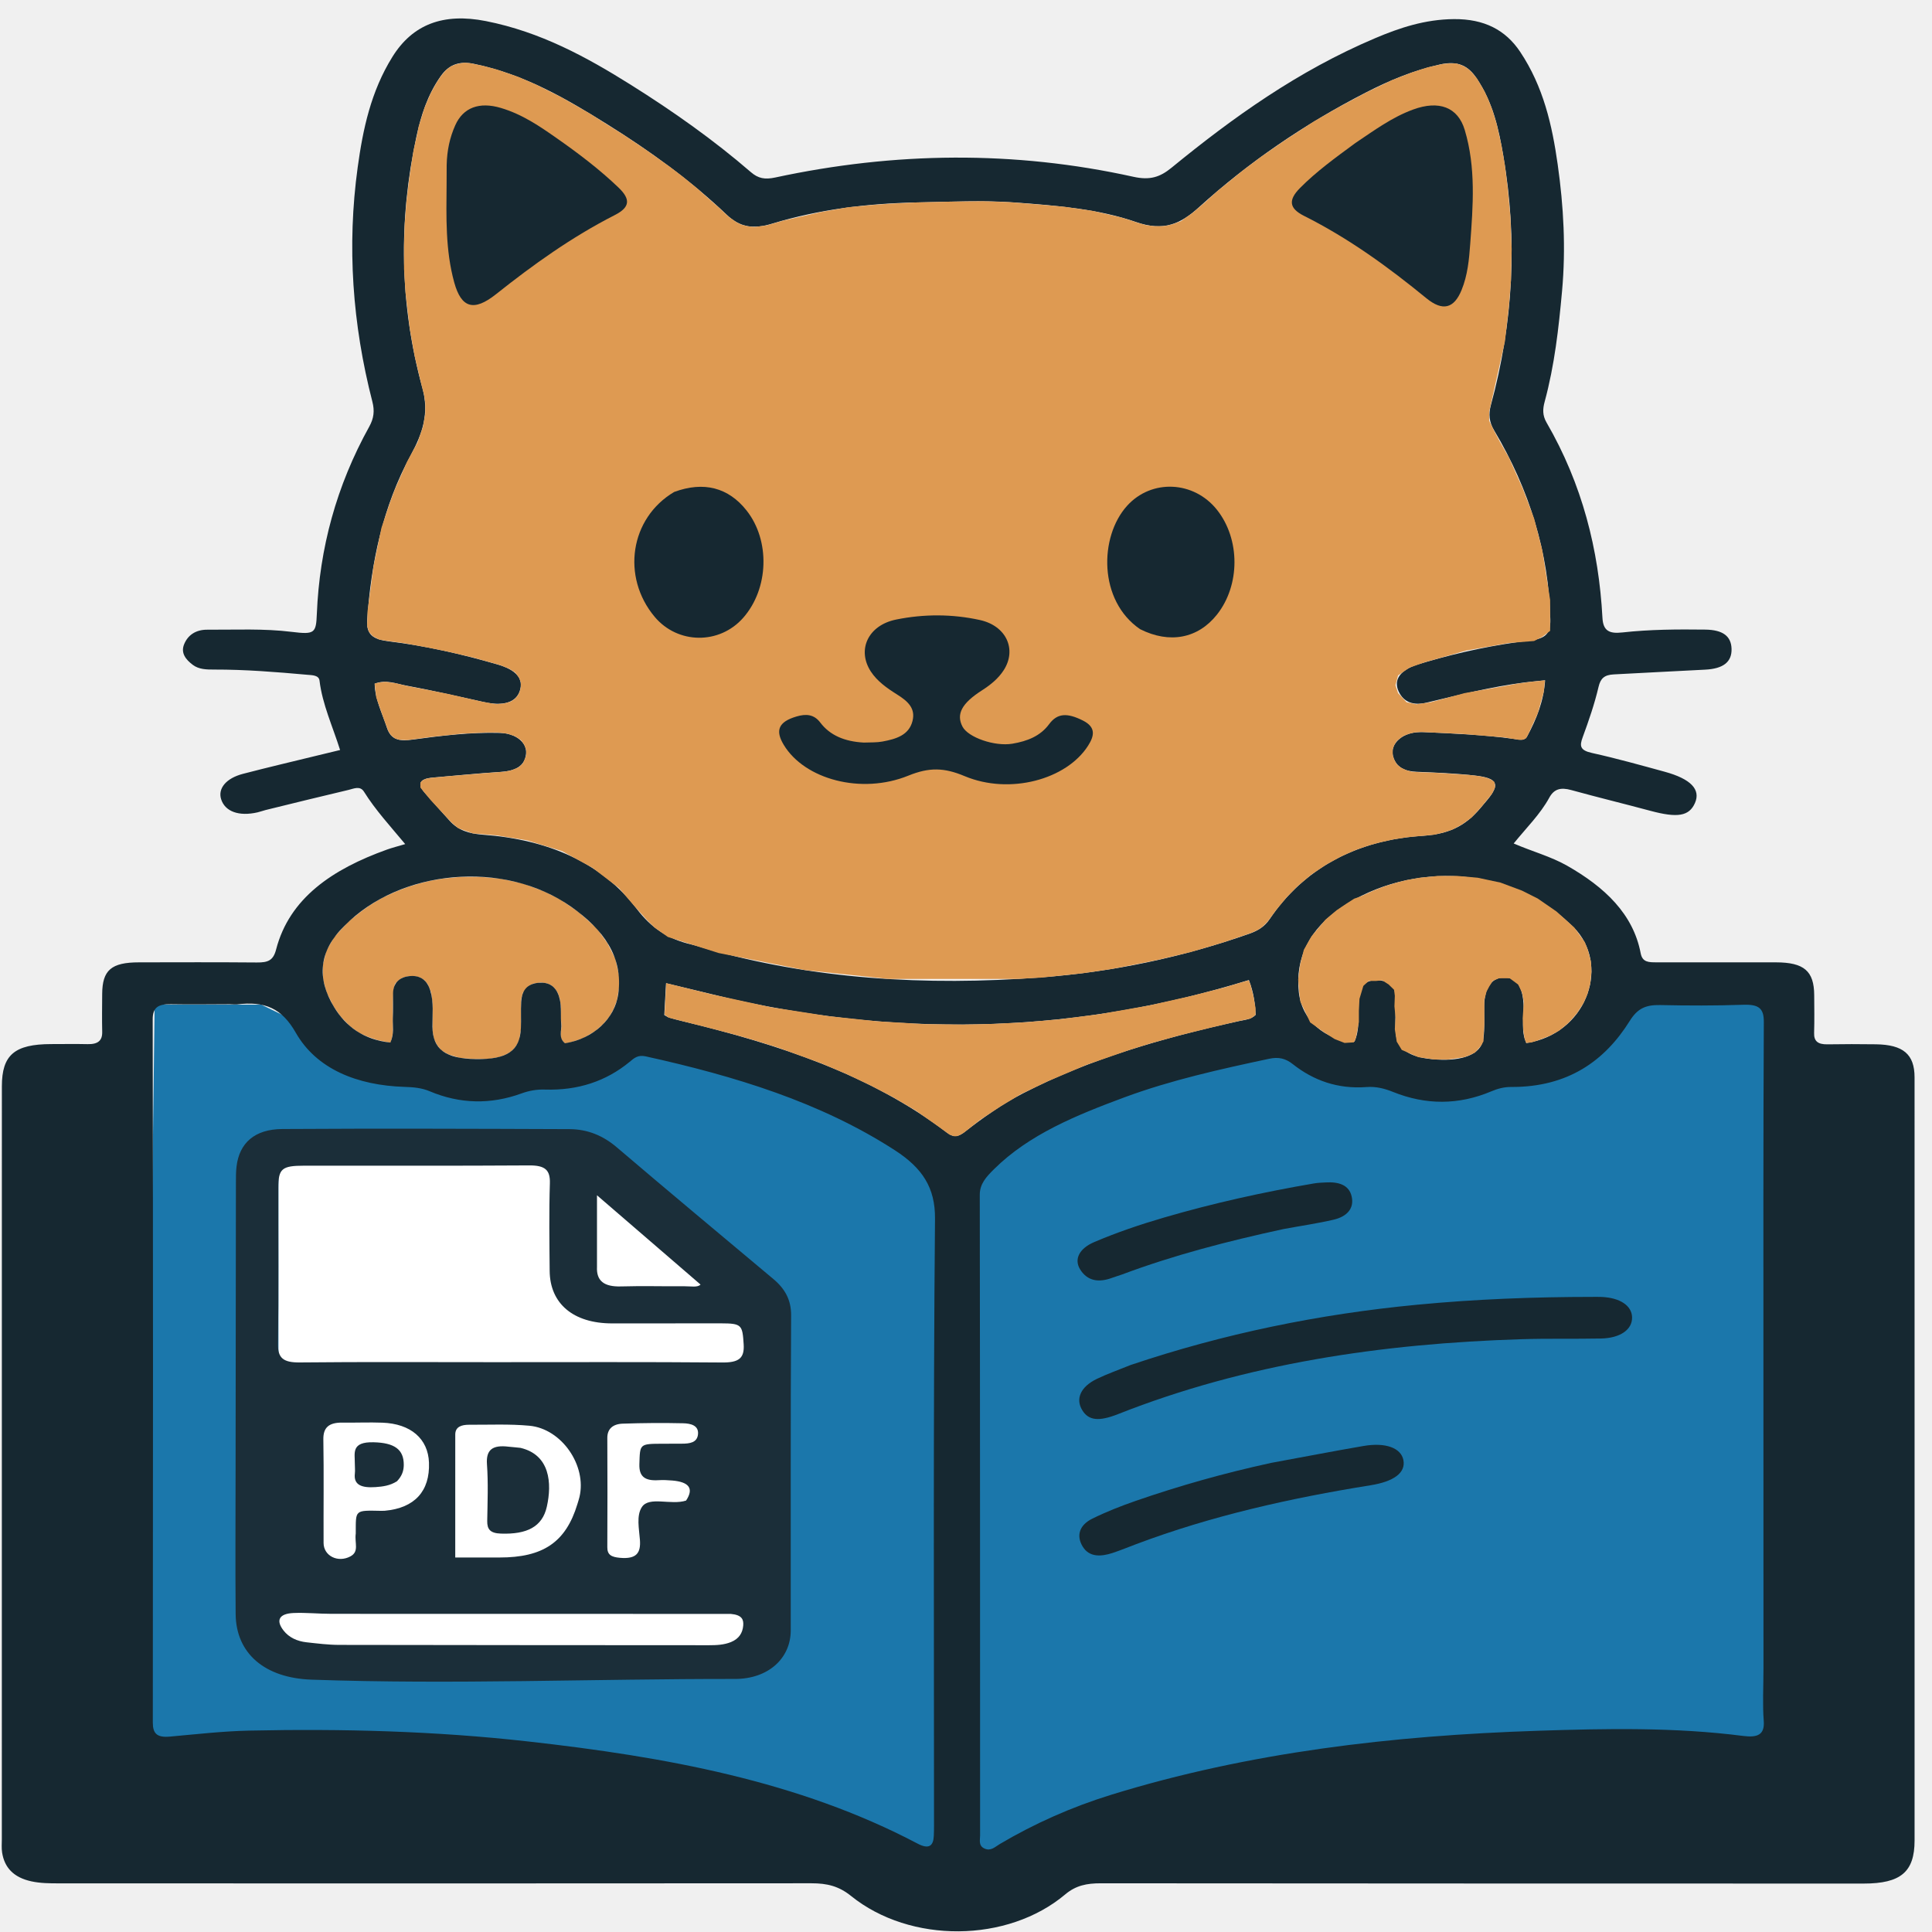
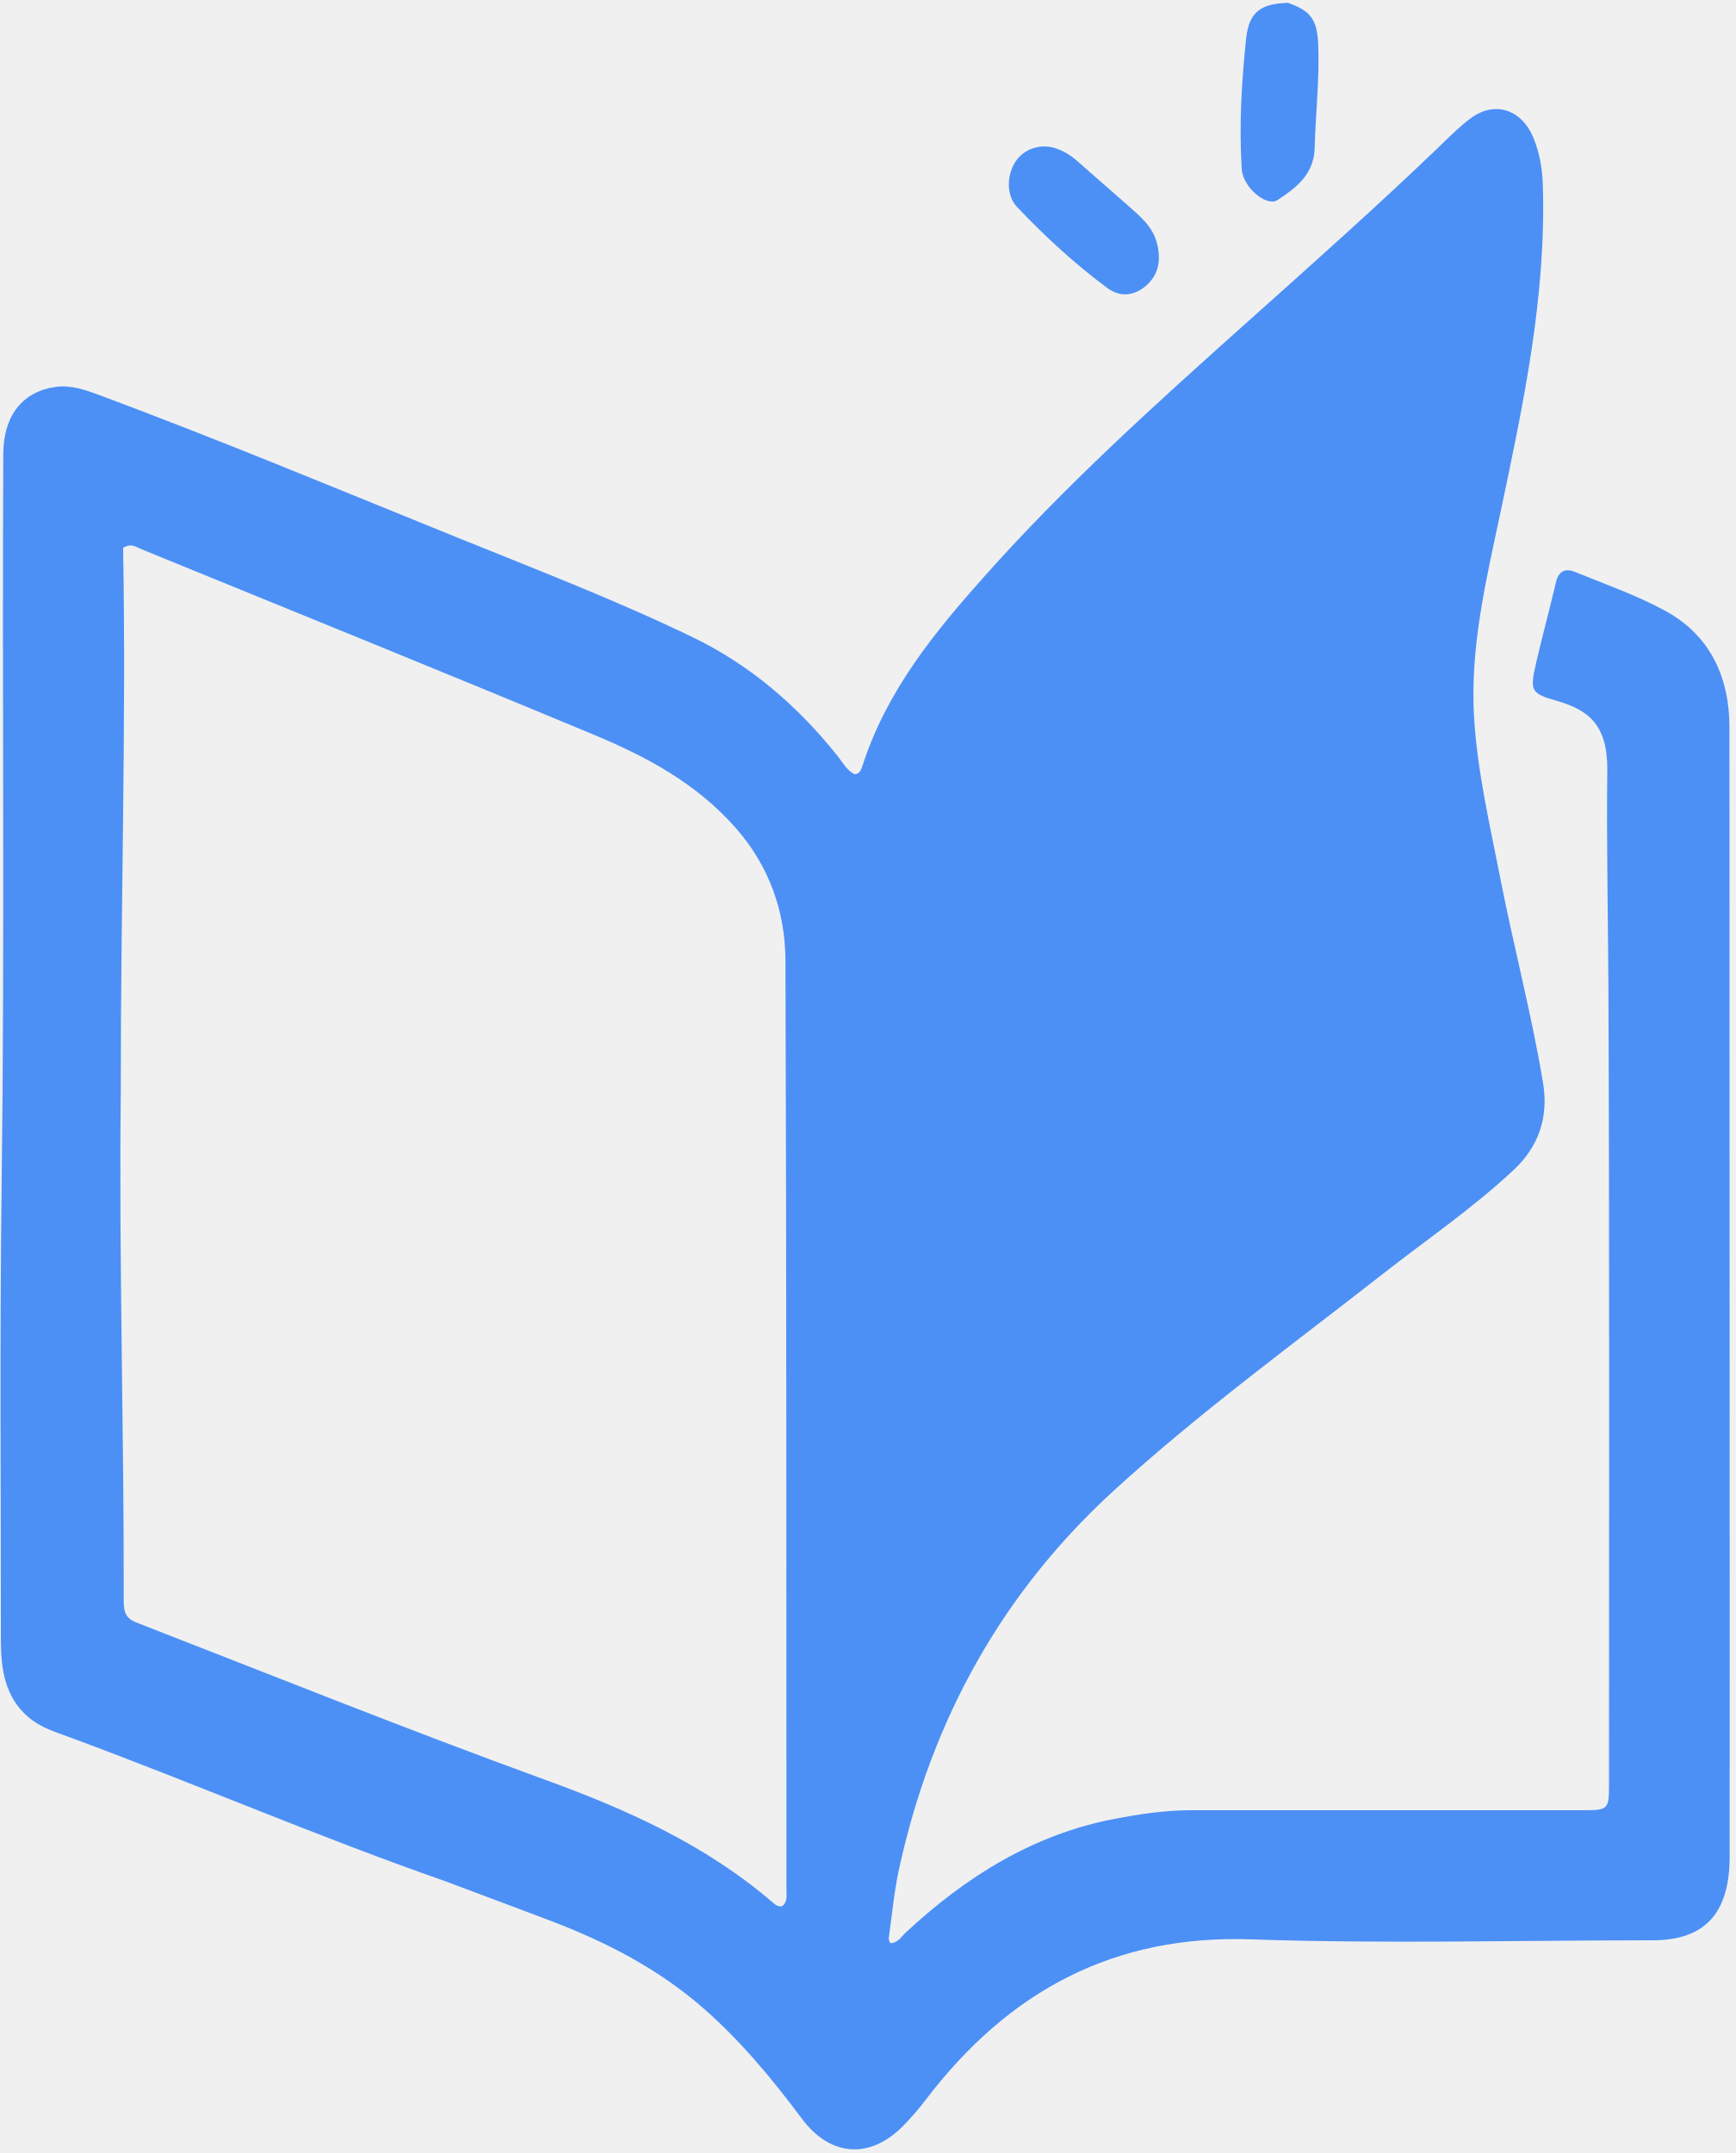
- <svg xmlns="http://www.w3.org/2000/svg" width="101" height="101" viewBox="0 0 101 101" fill="none">
-   <path d="M50.582 96.848V61.464L57.698 56.367L68.178 54.637L71.448 56.367L81.928 55.791L86.64 51.56L93.467 52.617L93.948 92.906L81.255 93.579L60.486 95.117L52.409 98.386L50.582 96.848Z" fill="#1B77AB" />
-   <path d="M7.602 91.463L8.083 52.521H13.659L22.794 56.944L30.232 56.787L34.621 54.06L50.486 61.464L49.813 96.079L48.467 97.617L38.659 93.771L7.602 91.463Z" fill="#1B77AB" />
-   <path d="M38.716 71.425H14.359L14.005 86.645L39.109 86.198L38.716 71.425Z" fill="white" />
-   <path d="M14.557 63.27V61.574V61.165L14.831 61.06V60.82L17.812 60.717L24.032 60.82L27.373 60.717L28.469 60.82L28.881 61.454V66.817L29.377 67.862L30.594 68.856H38.304L38.818 69.181L39.109 70.449L38.698 71.237H35.477H22.918H16.424L15.259 71.426L14.557 71.014V70.209V63.27Z" fill="white" />
-   <path d="M30.605 68.073V62.058L31.064 61.645L37.767 67.062L37.4 68.073H30.605Z" fill="white" />
-   <path d="M19.309 47.344L18.887 47.645L18.219 48.176L17.461 49L17.062 49.703L16.871 50.465L16.895 51.227L17.082 51.902L17.441 52.617L17.793 53.121L18.277 53.633L18.777 54L19.215 54.195L19.734 54.375L20.414 54.512L20.488 54.273L20.539 54V53.312V52.508L20.566 51.75L20.652 51.43L20.828 51.258L21.027 51.117L21.332 51.035H21.719L21.953 51.094L22.18 51.234L22.371 51.465L22.539 51.879L22.617 52.477V53.188V53.918L22.68 54.297L22.844 54.629L23.074 54.91L23.426 55.117L24.082 55.316L24.754 55.355H25.555L26.086 55.262L26.449 55.125L26.711 54.977L26.875 54.809L27.039 54.594L27.145 54.352L27.234 53.824V53.145V52.66L27.25 52.215L27.344 51.879L27.562 51.723L27.668 51.523L27.875 51.422L28.27 51.359L28.578 51.402L28.805 51.496L28.996 51.66L29.164 51.914L29.266 52.215L29.328 52.66L29.309 53.145L29.348 53.543V53.723L29.309 54.051L29.328 54.277L29.434 54.449L29.555 54.547L29.82 54.496L30.477 54.277L31.094 53.918L31.527 53.543L31.859 53.145L32.082 52.742L32.254 52.293L32.366 51.621V50.998L32.167 50.119L31.759 49.313L31.204 48.538L30.273 47.701L29.289 47.021L28.462 46.605L27.342 46.188L26.149 45.934L25.081 45.84H24.078L23.125 45.934L22.441 46.055L21.918 46.188L21.328 46.367L20.707 46.605L20.039 46.91L19.699 47.102L19.309 47.344Z" fill="#DE9A52" />
-   <path d="M100.089 74.475C100.09 81.773 100.09 88.996 100.089 96.218C100.089 97.858 99.366 98.469 97.427 98.468C84.132 98.466 70.836 98.466 57.54 98.454C56.815 98.453 56.244 98.566 55.69 99.032C52.679 101.57 47.592 101.618 44.49 99.116C43.858 98.606 43.247 98.452 42.421 98.453C29.306 98.466 16.192 98.46 3.077 98.457C2.595 98.457 2.117 98.455 1.641 98.352C0.702 98.149 0.23 97.622 0.11 96.843C0.075 96.617 0.096 96.386 0.096 96.157C0.096 83.034 0.097 69.912 0.098 56.79C0.098 55.148 0.759 54.585 2.682 54.582C3.315 54.582 3.949 54.571 4.582 54.585C5.117 54.598 5.353 54.401 5.343 53.948C5.328 53.287 5.338 52.626 5.342 51.965C5.349 50.715 5.817 50.31 7.27 50.309C9.32 50.306 11.371 50.298 13.421 50.316C14.017 50.322 14.285 50.211 14.434 49.637C15.13 46.948 17.384 45.434 20.23 44.414C20.504 44.316 20.792 44.244 21.183 44.127C20.414 43.202 19.625 42.346 19.028 41.388C18.825 41.062 18.492 41.23 18.227 41.293C16.778 41.633 15.335 41.991 13.891 42.345C13.747 42.38 13.609 42.435 13.464 42.468C12.489 42.691 11.765 42.428 11.56 41.781C11.384 41.222 11.814 40.687 12.695 40.456C14.016 40.111 15.349 39.8 16.677 39.475C17.019 39.391 17.362 39.309 17.779 39.209C17.393 37.98 16.853 36.821 16.704 35.584C16.67 35.292 16.323 35.298 16.058 35.275C14.441 35.13 12.822 34.999 11.194 35.003C10.796 35.004 10.401 34.997 10.084 34.761C9.703 34.477 9.444 34.135 9.622 33.689C9.813 33.211 10.223 32.916 10.833 32.919C12.308 32.927 13.785 32.85 15.257 33.033C16.459 33.182 16.523 33.095 16.564 32.084C16.703 28.671 17.585 25.399 19.304 22.302C19.548 21.862 19.589 21.472 19.466 20.997C18.424 16.95 18.132 12.87 18.699 8.746C18.974 6.743 19.391 4.78 20.513 2.974C21.569 1.273 23.175 0.662 25.4 1.102C28.252 1.666 30.656 2.978 32.96 4.422C35.187 5.818 37.314 7.322 39.255 9C39.638 9.331 39.985 9.396 40.528 9.279C46.764 7.937 53.017 7.862 59.257 9.243C60.11 9.431 60.636 9.266 61.241 8.771C64.453 6.144 67.848 3.71 71.881 2C73.176 1.45 74.499 1.012 76.003 0.999C77.602 0.985 78.71 1.573 79.467 2.704C80.689 4.532 81.143 6.556 81.432 8.597C81.743 10.789 81.862 12.988 81.661 15.206C81.484 17.155 81.269 19.092 80.751 20.999C80.648 21.379 80.63 21.71 80.85 22.09C82.715 25.308 83.582 28.741 83.772 32.298C83.808 32.975 84.123 33.141 84.813 33.063C86.251 32.903 87.698 32.896 89.144 32.914C90.065 32.925 90.501 33.255 90.521 33.917C90.542 34.61 90.084 34.962 89.135 35.008C87.544 35.085 85.954 35.176 84.363 35.256C83.867 35.28 83.671 35.471 83.569 35.904C83.36 36.797 83.056 37.677 82.736 38.548C82.57 38.999 82.598 39.225 83.223 39.363C84.503 39.646 85.761 39.999 87.02 40.343C88.396 40.718 88.919 41.274 88.607 41.982C88.302 42.671 87.695 42.768 86.277 42.387C84.901 42.017 83.512 41.681 82.14 41.302C81.585 41.149 81.24 41.245 80.991 41.703C80.526 42.558 79.795 43.276 79.132 44.095C80.092 44.512 81.067 44.77 81.918 45.253C83.893 46.376 85.379 47.781 85.77 49.832C85.861 50.311 86.193 50.308 86.601 50.308C88.681 50.306 90.762 50.306 92.842 50.309C94.311 50.312 94.834 50.762 94.842 52.02C94.846 52.681 94.857 53.343 94.837 54.004C94.824 54.426 95.031 54.603 95.532 54.595C96.376 54.58 97.221 54.582 98.065 54.593C99.497 54.613 100.088 55.118 100.088 56.318C100.09 62.345 100.089 68.372 100.089 74.475ZM53.045 10.585C51.36 10.461 49.675 10.55 47.99 10.582C45.387 10.63 42.822 10.943 40.374 11.69C39.352 12.002 38.664 11.868 37.982 11.218C36.114 9.441 33.99 7.9 31.731 6.491C29.595 5.16 27.422 3.885 24.776 3.338C23.957 3.169 23.441 3.416 23.042 3.979C22.351 4.956 22.008 6.044 21.771 7.138C20.821 11.536 20.89 15.942 22.084 20.292C22.443 21.6 22.096 22.646 21.485 23.771C19.997 26.51 19.403 29.422 19.195 32.413C19.14 33.194 19.528 33.428 20.33 33.527C22.27 33.766 24.157 34.198 26.009 34.736C27 35.023 27.378 35.485 27.175 36.115C26.979 36.722 26.315 36.926 25.318 36.706C23.95 36.404 22.584 36.089 21.204 35.835C20.704 35.743 20.183 35.512 19.587 35.742C19.599 36.553 19.978 37.275 20.222 38.026C20.428 38.663 20.84 38.764 21.563 38.665C23.076 38.459 24.602 38.271 26.14 38.315C26.978 38.338 27.555 38.824 27.503 39.397C27.44 40.084 26.895 40.31 26.137 40.356C24.968 40.428 23.802 40.553 22.634 40.649C21.938 40.707 21.79 40.972 22.204 41.446C22.632 41.936 23.072 42.419 23.506 42.906C23.949 43.404 24.51 43.583 25.273 43.639C28.63 43.89 31.452 45.089 33.286 47.51C34.031 48.492 34.892 49.087 36.155 49.377C36.358 49.424 36.555 49.49 36.755 49.547C42.496 51.203 48.399 51.548 54.401 51.097C58.178 50.813 61.809 50.045 65.308 48.814C65.771 48.651 66.112 48.436 66.372 48.052C68.141 45.431 70.887 43.913 74.382 43.694C75.965 43.594 76.779 43.018 77.537 42.072C77.605 41.987 77.679 41.907 77.748 41.824C78.437 40.992 78.3 40.677 77.093 40.542C76.081 40.428 75.056 40.389 74.035 40.346C73.534 40.325 73.139 40.171 72.931 39.798C72.728 39.434 72.748 39.039 73.063 38.717C73.415 38.358 73.914 38.249 74.449 38.274C76.011 38.346 77.574 38.413 79.121 38.625C79.394 38.663 79.689 38.764 79.837 38.491C80.332 37.579 80.702 36.637 80.774 35.564C80.322 35.611 79.995 35.638 79.671 35.681C77.941 35.907 76.266 36.329 74.587 36.73C73.878 36.899 73.383 36.704 73.124 36.16C72.857 35.601 73.144 35.166 73.739 34.883C73.999 34.76 74.291 34.683 74.575 34.6C76.343 34.085 78.154 33.702 80.003 33.48C80.836 33.38 81.063 33.086 81.048 32.386C80.969 28.893 79.96 25.607 78.108 22.497C77.846 22.058 77.811 21.649 77.939 21.179C79.114 16.878 79.337 12.536 78.594 8.169C78.355 6.767 78.055 5.36 77.197 4.095C76.755 3.443 76.229 3.159 75.275 3.371C73.882 3.682 72.625 4.212 71.415 4.832C68.177 6.492 65.259 8.497 62.68 10.834C61.725 11.699 60.848 12.115 59.389 11.608C57.436 10.93 55.315 10.75 53.045 10.585ZM92.19 87.218C92.189 82.056 92.187 76.894 92.187 71.733C92.187 65.63 92.176 59.528 92.208 53.426C92.212 52.709 91.943 52.498 91.123 52.527C89.679 52.577 88.229 52.573 86.784 52.542C85.998 52.525 85.588 52.747 85.197 53.374C83.899 55.452 81.972 56.839 79 56.824C78.623 56.822 78.292 56.913 77.965 57.051C76.261 57.772 74.544 57.775 72.831 57.086C72.384 56.906 71.94 56.791 71.442 56.828C69.932 56.942 68.66 56.482 67.58 55.627C67.208 55.333 66.842 55.244 66.355 55.348C63.784 55.896 61.218 56.464 58.785 57.365C56.268 58.299 53.794 59.304 51.959 61.127C51.568 61.515 51.219 61.883 51.22 62.461C51.237 73.623 51.233 84.785 51.237 95.948C51.237 96.191 51.14 96.49 51.468 96.638C51.801 96.788 52.025 96.545 52.264 96.403C54.075 95.333 56.013 94.468 58.09 93.826C65.292 91.602 72.789 90.731 80.396 90.48C83.972 90.362 87.567 90.292 91.132 90.751C91.877 90.846 92.26 90.693 92.204 89.963C92.137 89.102 92.189 88.235 92.19 87.218ZM12.007 52.499C10.982 52.501 9.957 52.518 8.932 52.499C8.26 52.486 7.982 52.671 7.983 53.292C8.003 65.546 8.002 77.8 7.989 90.055C7.989 90.618 8.2 90.847 8.882 90.785C10.257 90.662 11.634 90.503 13.014 90.472C17.895 90.366 22.764 90.495 27.616 91.04C34.768 91.842 41.741 93.098 47.972 96.381C48.571 96.696 48.794 96.491 48.817 95.975C48.825 95.798 48.828 95.62 48.828 95.442C48.829 84.866 48.784 74.289 48.88 63.714C48.895 62.089 48.218 61.061 46.781 60.132C42.893 57.618 38.419 56.255 33.756 55.224C33.341 55.132 33.149 55.318 32.909 55.516C31.682 56.526 30.206 57.014 28.493 56.96C28.056 56.946 27.663 57.016 27.268 57.16C25.65 57.75 24.041 57.713 22.468 57.05C22.045 56.871 21.62 56.834 21.162 56.82C18.658 56.743 16.542 55.879 15.463 53.988C14.737 52.715 13.858 52.323 12.367 52.51C12.308 52.517 12.246 52.508 12.007 52.499ZM82.432 48.655C79.118 45.123 73.68 45.038 70.128 47.439C68.464 48.563 67.702 50.07 67.9 51.873C68.062 53.341 69.255 54.384 70.807 54.454C71.075 53.852 71.004 53.214 71.015 52.586C71.033 51.608 71.302 51.212 72.014 51.246C73.106 51.299 72.932 52.015 72.951 52.609C72.966 53.067 72.928 53.526 72.962 53.981C73.02 54.756 73.574 55.197 74.61 55.34C76.027 55.534 77.126 55.273 77.441 54.632C77.552 54.405 77.572 54.138 77.584 53.887C77.606 53.456 77.583 53.023 77.589 52.591C77.604 51.604 78.001 51.073 78.692 51.101C79.32 51.127 79.62 51.636 79.651 52.604C79.671 53.244 79.5 53.906 79.795 54.529C82.881 54.057 84.134 50.648 82.432 48.655ZM18.004 48.405C16.656 49.714 16.552 51.152 17.465 52.648C18.077 53.652 18.999 54.355 20.407 54.502C20.621 54.034 20.519 53.624 20.536 53.223C20.555 52.792 20.541 52.359 20.547 51.928C20.555 51.428 20.841 51.076 21.433 51.026C22.035 50.975 22.347 51.304 22.493 51.778C22.686 52.406 22.6 53.042 22.607 53.675C22.619 54.849 23.277 55.345 24.878 55.367C26.515 55.389 27.181 54.935 27.231 53.747C27.25 53.29 27.22 52.832 27.247 52.375C27.275 51.886 27.463 51.449 28.131 51.38C28.87 51.303 29.155 51.756 29.266 52.251C29.36 52.669 29.298 53.111 29.34 53.541C29.372 53.876 29.175 54.254 29.54 54.539C31.042 54.298 32.14 53.238 32.319 51.974C32.596 50.018 31.532 48.584 29.859 47.404C26.331 44.916 20.892 45.45 18.004 48.405ZM38.378 52.256C37.21 51.975 36.042 51.693 34.819 51.399C34.785 52.012 34.756 52.541 34.727 53.062C34.833 53.12 34.901 53.174 34.982 53.199C35.208 53.266 35.439 53.326 35.67 53.381C40.716 54.596 45.541 56.189 49.511 59.217C49.872 59.492 50.116 59.417 50.429 59.174C51.382 58.434 52.369 57.729 53.48 57.156C56.984 55.347 60.821 54.251 64.765 53.38C65.079 53.311 65.419 53.296 65.644 53.049C65.609 52.465 65.543 51.891 65.288 51.235C56.489 53.955 47.562 54.282 38.378 52.256Z" fill="#162831" />
-   <path d="M59.111 71.357C63.977 69.719 68.952 68.698 74.091 68.207C77.146 67.915 80.205 67.799 83.275 67.798C83.425 67.798 83.576 67.795 83.726 67.801C84.688 67.842 85.305 68.254 85.321 68.862C85.337 69.504 84.709 69.954 83.693 69.974C82.308 70.001 80.921 69.967 79.538 70.01C72.231 70.237 65.135 71.285 58.455 73.924C57.436 74.327 56.907 74.26 56.578 73.722C56.214 73.127 56.488 72.495 57.346 72.082C57.893 71.819 58.48 71.614 59.111 71.357Z" fill="#162831" />
-   <path d="M66.457 76.475C68.116 76.172 69.697 75.863 71.287 75.591C72.442 75.394 73.239 75.697 73.365 76.323C73.501 77.004 72.844 77.454 71.649 77.646C67.444 78.32 63.323 79.246 59.399 80.723C58.987 80.878 58.581 81.047 58.161 81.185C57.55 81.385 56.936 81.413 56.595 80.842C56.247 80.262 56.444 79.718 57.099 79.394C57.823 79.035 58.593 78.733 59.37 78.463C61.654 77.672 63.993 77.011 66.457 76.475Z" fill="#162831" />
-   <path d="M67.097 64.252C64.168 64.887 61.355 65.616 58.654 66.628C58.489 66.689 58.316 66.735 58.151 66.797C57.44 67.065 56.847 66.971 56.469 66.365C56.136 65.832 56.418 65.269 57.198 64.935C58.379 64.43 59.607 64.014 60.858 63.649C63.417 62.901 66.03 62.322 68.683 61.868C68.887 61.833 69.1 61.825 69.309 61.814C69.98 61.777 70.53 61.941 70.664 62.559C70.8 63.187 70.404 63.602 69.719 63.762C68.882 63.958 68.021 64.08 67.097 64.252Z" fill="#162831" />
-   <path d="M12.316 76.751C12.321 71.718 12.326 66.763 12.333 61.807C12.333 61.528 12.333 61.246 12.367 60.969C12.518 59.751 13.311 59.031 14.761 59.022C19.763 58.991 24.764 59.009 29.766 59.028C30.737 59.032 31.542 59.38 32.243 59.978C34.955 62.289 37.697 64.575 40.432 66.866C41.06 67.392 41.362 67.984 41.358 68.764C41.325 74.253 41.343 79.743 41.338 85.233C41.337 86.695 40.162 87.774 38.42 87.771C31.041 87.763 23.663 88.069 16.283 87.808C13.844 87.722 12.337 86.443 12.319 84.375C12.297 81.859 12.315 79.343 12.316 76.751ZM25.808 71.211C29.788 71.212 33.768 71.194 37.747 71.228C38.614 71.235 38.925 71.017 38.877 70.276C38.812 69.266 38.781 69.183 37.691 69.181C35.791 69.178 33.892 69.186 31.993 69.184C29.974 69.182 28.749 68.154 28.735 66.436C28.722 64.911 28.698 63.384 28.746 61.859C28.768 61.165 28.499 60.919 27.662 60.925C23.743 60.952 19.823 60.934 15.904 60.939C14.731 60.94 14.552 61.093 14.549 62.102C14.543 64.823 14.571 67.544 14.532 70.265C14.522 70.998 14.811 71.234 15.678 71.225C18.994 71.191 22.311 71.211 25.808 71.211ZM38.205 84.371C31.248 84.371 24.29 84.372 17.333 84.367C16.671 84.367 16.008 84.297 15.349 84.324C14.59 84.355 14.405 84.707 14.826 85.243C15.107 85.602 15.528 85.8 16.026 85.855C16.593 85.917 17.163 85.99 17.732 85.991C24.177 86.004 30.623 86.003 37.068 86.008C37.464 86.008 37.852 85.99 38.214 85.843C38.636 85.67 38.819 85.365 38.853 84.986C38.88 84.677 38.801 84.424 38.205 84.371ZM30.186 78.627C30.222 78.504 30.264 78.383 30.293 78.259C30.684 76.623 29.37 74.693 27.678 74.534C26.638 74.437 25.578 74.487 24.527 74.482C24.13 74.481 23.801 74.585 23.8 74.991C23.797 77.09 23.799 79.188 23.799 81.422C24.626 81.422 25.367 81.421 26.108 81.422C28.379 81.424 29.578 80.637 30.186 78.627ZM18.598 80.17C18.605 78.922 18.513 78.955 19.939 78.983C19.999 78.984 20.059 78.983 20.119 78.978C21.675 78.836 22.481 77.957 22.426 76.461C22.381 75.217 21.477 74.429 19.993 74.374C19.301 74.348 18.607 74.38 17.913 74.37C17.194 74.36 16.894 74.625 16.904 75.249C16.934 77.054 16.908 78.86 16.916 80.665C16.919 81.336 17.661 81.712 18.314 81.366C18.794 81.112 18.528 80.67 18.598 80.17ZM35.866 78.446C36.308 77.78 35.973 77.469 35.148 77.398C34.909 77.378 34.666 77.365 34.426 77.38C33.705 77.424 33.405 77.186 33.425 76.544C33.459 75.48 33.419 75.479 34.645 75.475C34.976 75.474 35.307 75.472 35.639 75.472C36.058 75.472 36.448 75.42 36.49 74.977C36.534 74.512 36.1 74.414 35.716 74.405C34.664 74.381 33.609 74.389 32.558 74.425C32.043 74.442 31.747 74.694 31.749 75.171C31.759 77.077 31.758 78.982 31.749 80.888C31.747 81.279 31.956 81.397 32.402 81.438C33.281 81.518 33.502 81.179 33.454 80.508C33.412 79.929 33.258 79.24 33.555 78.786C33.935 78.204 35.078 78.703 35.866 78.446ZM31.209 66.227C31.172 66.968 31.586 67.277 32.467 67.251C33.577 67.218 34.69 67.251 35.801 67.243C36.117 67.24 36.472 67.317 36.622 67.153C34.827 65.605 33.048 64.072 31.209 62.486C31.209 63.679 31.209 64.883 31.209 66.227Z" fill="#1B2E39" />
-   <path d="M27.206 75.69C28.757 76.054 28.862 77.54 28.587 78.766C28.351 79.823 27.54 80.219 26.19 80.173C25.627 80.154 25.465 79.949 25.471 79.516C25.487 78.526 25.528 77.532 25.457 76.545C25.403 75.787 25.748 75.525 26.594 75.63C26.772 75.653 26.953 75.657 27.206 75.69Z" fill="#1B2E39" />
-   <path d="M20.752 77.437C20.385 77.668 20.018 77.715 19.63 77.742C18.911 77.791 18.478 77.634 18.551 77.033C18.572 76.856 18.547 76.676 18.549 76.497C18.557 75.977 18.338 75.367 19.535 75.398C20.614 75.425 21.116 75.768 21.108 76.586C21.105 76.868 21.031 77.146 20.752 77.437Z" fill="#1B2E39" />
-   <path d="M23.57 3.469L23.832 3.363L24.09 3.305L24.281 3.277L24.594 3.305L25.262 3.445L25.984 3.637L27.078 4.012L28.043 4.43L29.344 5.082L30.863 5.953L31.461 6.336L32.617 7.059L33.781 7.84L35.016 8.719L35.68 9.223L36.48 9.875L36.969 10.316L37.578 10.848L38.113 11.348L38.496 11.613L38.754 11.742L39.098 11.832L39.445 11.867L40.055 11.789L40.969 11.527L42.932 11.082L44.34 10.834L45.575 10.719L46.439 10.654L47.801 10.586L49.621 10.543L51.387 10.52L52.73 10.566L54.41 10.699L55.688 10.816L57.152 11.031L58.578 11.359L59.141 11.531L59.496 11.652L59.922 11.77L60.332 11.824H60.75L61.016 11.793L61.309 11.719L61.75 11.555L61.98 11.383L62.316 11.152L62.926 10.637L63.621 10.008L64.965 8.918L65.949 8.18L67.164 7.34L68.715 6.332L69.953 5.621L71.43 4.832L72.75 4.199L73.84 3.777L74.633 3.52L75.426 3.344L75.723 3.316H75.941H76.121L76.352 3.387L76.551 3.473L76.773 3.621L76.941 3.777L77.219 4.113L77.613 4.785L77.805 5.207L78.023 5.762L78.238 6.469L78.492 7.598L78.672 8.629L78.82 9.836L78.961 11.336L79.027 13.02L78.992 14.625L78.887 15.969L78.674 17.85L78.177 20.06L77.851 21.517V21.996L78.074 22.459L78.4 23.076L78.887 23.932L79.599 25.526L80.199 27.102L80.627 28.764L81.038 31.369V32.979L80.627 33.288L80.199 33.51L78.887 33.613L76.652 34.007L74.527 34.607L73.688 34.898L73.088 35.309L72.951 35.823L73.088 36.234L73.534 36.714L74.048 36.817L74.784 36.714L76.566 36.234L78.887 35.823L79.294 35.743L79.989 35.648L80.764 35.568L80.704 36.172L80.389 37.292L79.914 38.342L79.784 38.591L79.609 38.671H79.369L78.61 38.546L76.426 38.367L74.297 38.267L73.937 38.291L73.642 38.367L73.356 38.477L73.035 38.723L72.887 38.949L72.809 39.164V39.48L72.887 39.719L73.035 39.965L73.238 40.133L73.504 40.258L73.789 40.34L74.242 40.371L74.992 40.395L75.969 40.457L76.793 40.512L77.352 40.578L77.719 40.66L77.973 40.766L78.129 40.883L78.16 41.156L78.004 41.488L77.434 42.195L76.922 42.746L76.441 43.094L75.945 43.363L75.461 43.523L74.973 43.637L74.062 43.723L73.57 43.77L72.859 43.879L72.156 44.035L71.586 44.188L70.894 44.426L70.129 44.762L69.32 45.207L68.562 45.715L67.832 46.328L67.266 46.906L66.727 47.555L66.359 48.059L66.219 48.234L66.008 48.438L65.801 48.59L65.414 48.77L63.965 49.262L62.254 49.77L60.543 50.176L59.371 50.414L58.145 50.652L56.582 50.883L54.449 51.105L53.188 51.176H46.439L42.076 50.713L37.57 49.822L34.914 48.982L34.211 48.485L33.817 48.091L33.166 47.371L32.361 46.429L30.973 45.367L29.38 44.493L27.546 43.928L25.953 43.671L24.719 43.568L23.948 43.294L23.588 42.985L22.509 41.82L21.977 41.172V41.035V40.918L22.07 40.809L22.27 40.711L22.562 40.66L23.588 40.566L25.41 40.414L26.359 40.344L26.746 40.266L27.113 40.113L27.336 39.902L27.438 39.672L27.508 39.48V39.211L27.41 38.941L27.238 38.695L26.926 38.488L26.516 38.352L26.016 38.293H25.426L24.164 38.352L22.586 38.52L21.293 38.691L20.867 38.672L20.66 38.609L20.441 38.441L20.297 38.211L20.07 37.605L19.668 36.457L19.586 35.734L19.867 35.672L20.156 35.641L20.68 35.715L21.27 35.859L22.48 36.09L23.398 36.273L25.188 36.68L25.695 36.773L25.977 36.809L26.359 36.773L26.695 36.68L26.93 36.523L27.082 36.34L27.172 36.148L27.227 35.922V35.684L27.141 35.438L26.93 35.156L26.621 34.961L26.133 34.766L24.719 34.371L23.398 34.062L22.367 33.852L21.176 33.633L20.18 33.496L19.82 33.434L19.488 33.258L19.281 33.027L19.191 32.715L19.215 31.945L19.359 30.875L19.527 29.602L19.941 27.594L20.398 26.238L20.637 25.598L21.285 24.129L21.832 23.125L22.113 22.305L22.23 21.633V21.055L22.172 20.648L22.036 20.133L21.672 18.598L21.422 17.191L21.195 15.273L21.121 14.051V12.816L21.152 11.781L21.246 10.551L21.379 9.441L21.512 8.535L21.621 7.848L21.82 6.969L21.887 6.609L21.965 6.367L22.195 5.625L22.512 4.883L22.82 4.324L23.059 3.965L23.309 3.668L23.57 3.469Z" fill="#DE9A52" />
-   <path d="M23.351 8.631C23.367 7.868 23.513 7.192 23.799 6.55C24.213 5.619 25.063 5.309 26.184 5.643C27.313 5.978 28.224 6.607 29.125 7.239C30.26 8.033 31.355 8.868 32.331 9.802C32.967 10.41 32.945 10.832 32.147 11.239C29.866 12.403 27.863 13.845 25.931 15.38C24.764 16.307 24.114 16.098 23.746 14.764C23.279 13.069 23.333 11.341 23.347 9.618C23.349 9.313 23.349 9.009 23.351 8.631Z" fill="#162831" />
-   <path d="M35.244 25.718C36.793 25.147 38.08 25.49 39.024 26.681C40.271 28.253 40.196 30.765 38.857 32.292C37.615 33.709 35.428 33.685 34.221 32.242C32.477 30.156 32.932 27.086 35.244 25.718Z" fill="#162831" />
-   <path d="M70.86 7.474C71.852 6.811 72.757 6.136 73.877 5.725C75.221 5.233 76.213 5.597 76.572 6.791C77.164 8.761 77.006 10.769 76.858 12.768C76.799 13.572 76.725 14.387 76.407 15.163C76.014 16.126 75.422 16.29 74.566 15.59C72.596 13.977 70.535 12.472 68.164 11.281C67.379 10.886 67.35 10.448 67.958 9.832C68.807 8.972 69.813 8.243 70.86 7.474Z" fill="#162831" />
-   <path d="M59.6 32.891C57.415 31.398 57.462 28.057 58.92 26.443C60.2 25.026 62.413 25.133 63.62 26.651C64.841 28.188 64.84 30.594 63.616 32.134C62.63 33.375 61.149 33.67 59.6 32.891Z" fill="#162831" />
-   <path d="M45.154 38.82C45.533 38.808 45.841 38.82 46.131 38.766C46.856 38.632 47.514 38.43 47.702 37.697C47.873 37.03 47.461 36.659 46.893 36.303C46.363 35.971 45.854 35.61 45.525 35.105C44.791 33.977 45.373 32.689 46.846 32.389C48.293 32.094 49.783 32.095 51.226 32.413C52.615 32.719 53.162 33.955 52.476 35.029C52.198 35.464 51.794 35.796 51.333 36.091C50.278 36.766 49.979 37.333 50.315 37.983C50.61 38.553 52.002 39.034 52.925 38.879C53.718 38.746 54.388 38.476 54.845 37.858C55.274 37.276 55.791 37.256 56.614 37.669C57.32 38.024 57.194 38.491 56.885 38.979C55.756 40.757 52.781 41.561 50.426 40.573C49.356 40.124 48.579 40.105 47.488 40.548C45.022 41.55 42.06 40.741 40.973 38.94C40.51 38.175 40.706 37.733 41.637 37.457C42.14 37.308 42.555 37.34 42.882 37.773C43.385 38.438 44.146 38.765 45.154 38.82Z" fill="#162831" />
-   <path d="M70.391 47.238L69.879 47.582L69.289 48.078L68.559 48.951L68.16 49.654L67.969 50.416L67.867 51.199L67.912 51.809L67.981 52.367L68.144 52.707L68.492 53.449L69.199 53.953L69.773 54.32L70.293 54.523L70.773 54.492L70.844 54.375L70.891 54.215L70.926 54.047L71.039 53.426V52.848L71.07 52.219L71.273 51.539L71.555 51.281H71.93L72.258 51.25L72.594 51.465L72.879 51.746L72.918 52.059L72.898 52.605L72.953 53.195L72.918 53.801L73.016 54.453L73.281 54.887L73.75 55.09L74.144 55.268L74.586 55.328L75 55.387H75.262H75.711L76.535 55.268L76.812 55.168L77.109 55.027L77.438 54.652L77.555 54.43V54.168L77.598 53.563V53.293V52.953V52.676V52.477V52.27L77.71 51.844L77.852 51.574L78.039 51.281L78.356 51.141H78.922L79.371 51.473L79.57 51.898L79.66 52.367L79.602 53.246L79.629 53.816L79.695 54.262L79.781 54.52L80.055 54.498L80.367 54.4L81.035 54.141L81.508 53.879L82.008 53.465L82.453 52.953L82.781 52.441L82.992 51.957L83.137 51.418L83.199 50.793L83.172 50.266L83.012 49.672L82.857 49.264L82.302 48.49L81.371 47.652L80.387 46.972L79.56 46.557L78.44 46.139L77.247 45.885L76.179 45.791H75.176L74.223 45.885L73.539 46.006L73.016 46.139L72.426 46.318L71.805 46.557L71.137 46.861L70.793 46.98L70.391 47.238Z" fill="#DE9A52" />
-   <path d="M34.742 53.047L34.828 51.398L37.215 51.984L40.289 52.652L43.305 53.121L45.855 53.391L48.266 53.535L50.332 53.562L51.91 53.527L53.656 53.438L55.359 53.289L57.453 53.023L60.039 52.57L62.277 52.066L64.019 51.621L64.762 51.395L65.281 51.246L65.379 51.496L65.523 52.066L65.637 52.695V53.059L65.379 53.246L64.719 53.387L63.23 53.738L61.621 54.137L60.113 54.555L59.016 54.898L56.805 55.664L54.781 56.523L53.352 57.207L52.316 57.832L51.234 58.547L50.383 59.219L50.168 59.34L50.02 59.395H49.855L49.641 59.316L48.996 58.848L47.848 58.043L46.664 57.348L45.52 56.75L44.27 56.156L42.934 55.59L41.934 55.223L40.711 54.781L39.512 54.406L38.461 54.102L37.023 53.723L35.688 53.387L34.957 53.199L34.742 53.047Z" fill="#DE9A52" />
+ <svg xmlns="http://www.w3.org/2000/svg" width="287" height="356" viewBox="0 0 287 356" fill="none">
+   <path d="M73.642 311.064C52.635 303.726 32.32 294.944 11.63 287.298C9.197 286.399 6.708 285.674 4.638 283.886C0.811 280.58 0.145 275.988 0.146 271.151C0.155 246.149 -0.049 221.143 0.27 196.146C0.787 155.774 0.348 115.404 0.543 75.034C0.573 68.773 3.693 64.72 9.253 63.968C11.759 63.629 14.179 64.486 16.531 65.363C36.163 72.677 55.538 80.743 74.976 88.622C88.228 93.993 101.575 99.101 114.517 105.349C123.968 109.911 131.81 116.608 138.512 125.006C139.386 126.102 140.069 127.458 141.348 128.02C142.195 127.936 142.419 127.249 142.604 126.676C146.64 114.159 154.555 104.543 162.857 95.226C176.214 80.236 190.972 66.926 205.785 53.678C216.824 43.805 227.899 33.975 238.597 23.669C240.133 22.19 241.663 20.663 243.371 19.442C247.281 16.647 251.683 18.156 253.577 22.783C254.593 25.265 255.047 27.836 255.134 30.574C255.715 48.979 251.929 66.707 248.186 84.464C245.816 95.707 243.053 106.93 243.765 118.632C244.315 127.682 246.389 136.463 248.117 145.3C250.322 156.583 253.282 167.683 255.168 179.045C256.134 184.87 254.346 189.675 250.321 193.442C243.499 199.825 235.848 205.026 228.555 210.736C213.617 222.43 198.305 233.577 184.195 246.468C165.968 263.12 154.142 283.99 148.675 309.027C147.853 312.788 147.508 316.671 146.967 320.501C146.935 320.731 147.115 320.995 147.211 321.285C148.445 321.327 149.02 320.259 149.75 319.579C159.801 310.216 170.996 303.306 184.243 300.766C188.464 299.956 192.702 299.317 197.008 299.319C218.748 299.33 240.488 299.32 262.228 299.316C265.842 299.315 266.082 299.088 266.081 295.275C266.077 251.382 266.175 207.488 265.981 163.596C265.928 151.564 265.649 139.524 265.796 127.493C265.888 119.953 262.817 117.427 257.427 115.877C253.209 114.663 252.944 114.3 254.016 109.643C255.047 105.162 256.265 100.731 257.311 96.254C257.778 94.253 259.011 93.981 260.443 94.564C265.417 96.591 270.517 98.379 275.257 100.931C282.507 104.834 285.992 111.548 285.995 120.295C286.013 168.819 286.024 217.342 286.035 265.865C286.038 279.57 286.041 293.275 286.03 306.98C286.022 316.38 281.931 320.824 273.302 320.827C251.132 320.834 228.945 321.432 206.798 320.673C184.497 319.909 166.963 328.948 153.058 347.236C151.917 348.736 150.676 350.165 149.369 351.498C143.892 357.085 137.32 356.638 132.628 350.354C127.717 343.775 122.522 337.506 116.421 332.155C108.853 325.518 100.204 321.092 91.084 317.618C85.342 315.432 79.582 313.302 73.642 311.064ZM19.977 180.331C19.649 208.473 20.526 236.606 20.459 264.745C20.455 266.517 20.782 267.596 22.526 268.273C45.04 277.019 67.463 286.043 90.142 294.285C103.556 299.16 116.51 304.926 127.719 314.512C128.187 314.913 128.654 315.353 129.36 315.174C130.267 314.458 130.053 313.362 130.053 312.385C130.032 261.193 130.072 210 129.887 158.808C129.857 150.556 127.1 143.095 121.694 136.937C115.133 129.462 106.796 125.067 98.132 121.457C73.251 111.089 48.276 100.981 23.332 90.788C22.503 90.45 21.672 89.735 20.358 90.598C20.896 120.209 19.939 149.988 19.977 180.331Z" fill="#4C90F6" />
+   <path d="M212.979 0.467C216.906 1.834 217.845 3.373 217.999 7.595C218.206 13.244 217.55 18.847 217.403 24.475C217.288 28.871 214.259 31.107 211.271 33.071C209.441 34.275 205.533 30.965 205.344 27.967C204.888 20.766 205.313 13.553 206.068 6.406C206.537 1.969 208.476 0.611 212.979 0.467Z" fill="#4C90F6" />
+   <path d="M186.106 33.607C188.328 35.631 190.638 37.282 191.377 40.426C192.009 43.109 191.56 45.421 189.588 47.182C187.596 48.96 185.231 49.188 183.133 47.635C177.761 43.657 172.802 39.094 168.151 34.184C166.365 32.299 166.491 28.907 167.93 26.727C169.336 24.597 172.047 23.682 174.608 24.534C175.928 24.974 177.111 25.71 178.186 26.663C180.768 28.95 183.37 31.21 186.106 33.607Z" fill="#4C90F6" />
</svg>
